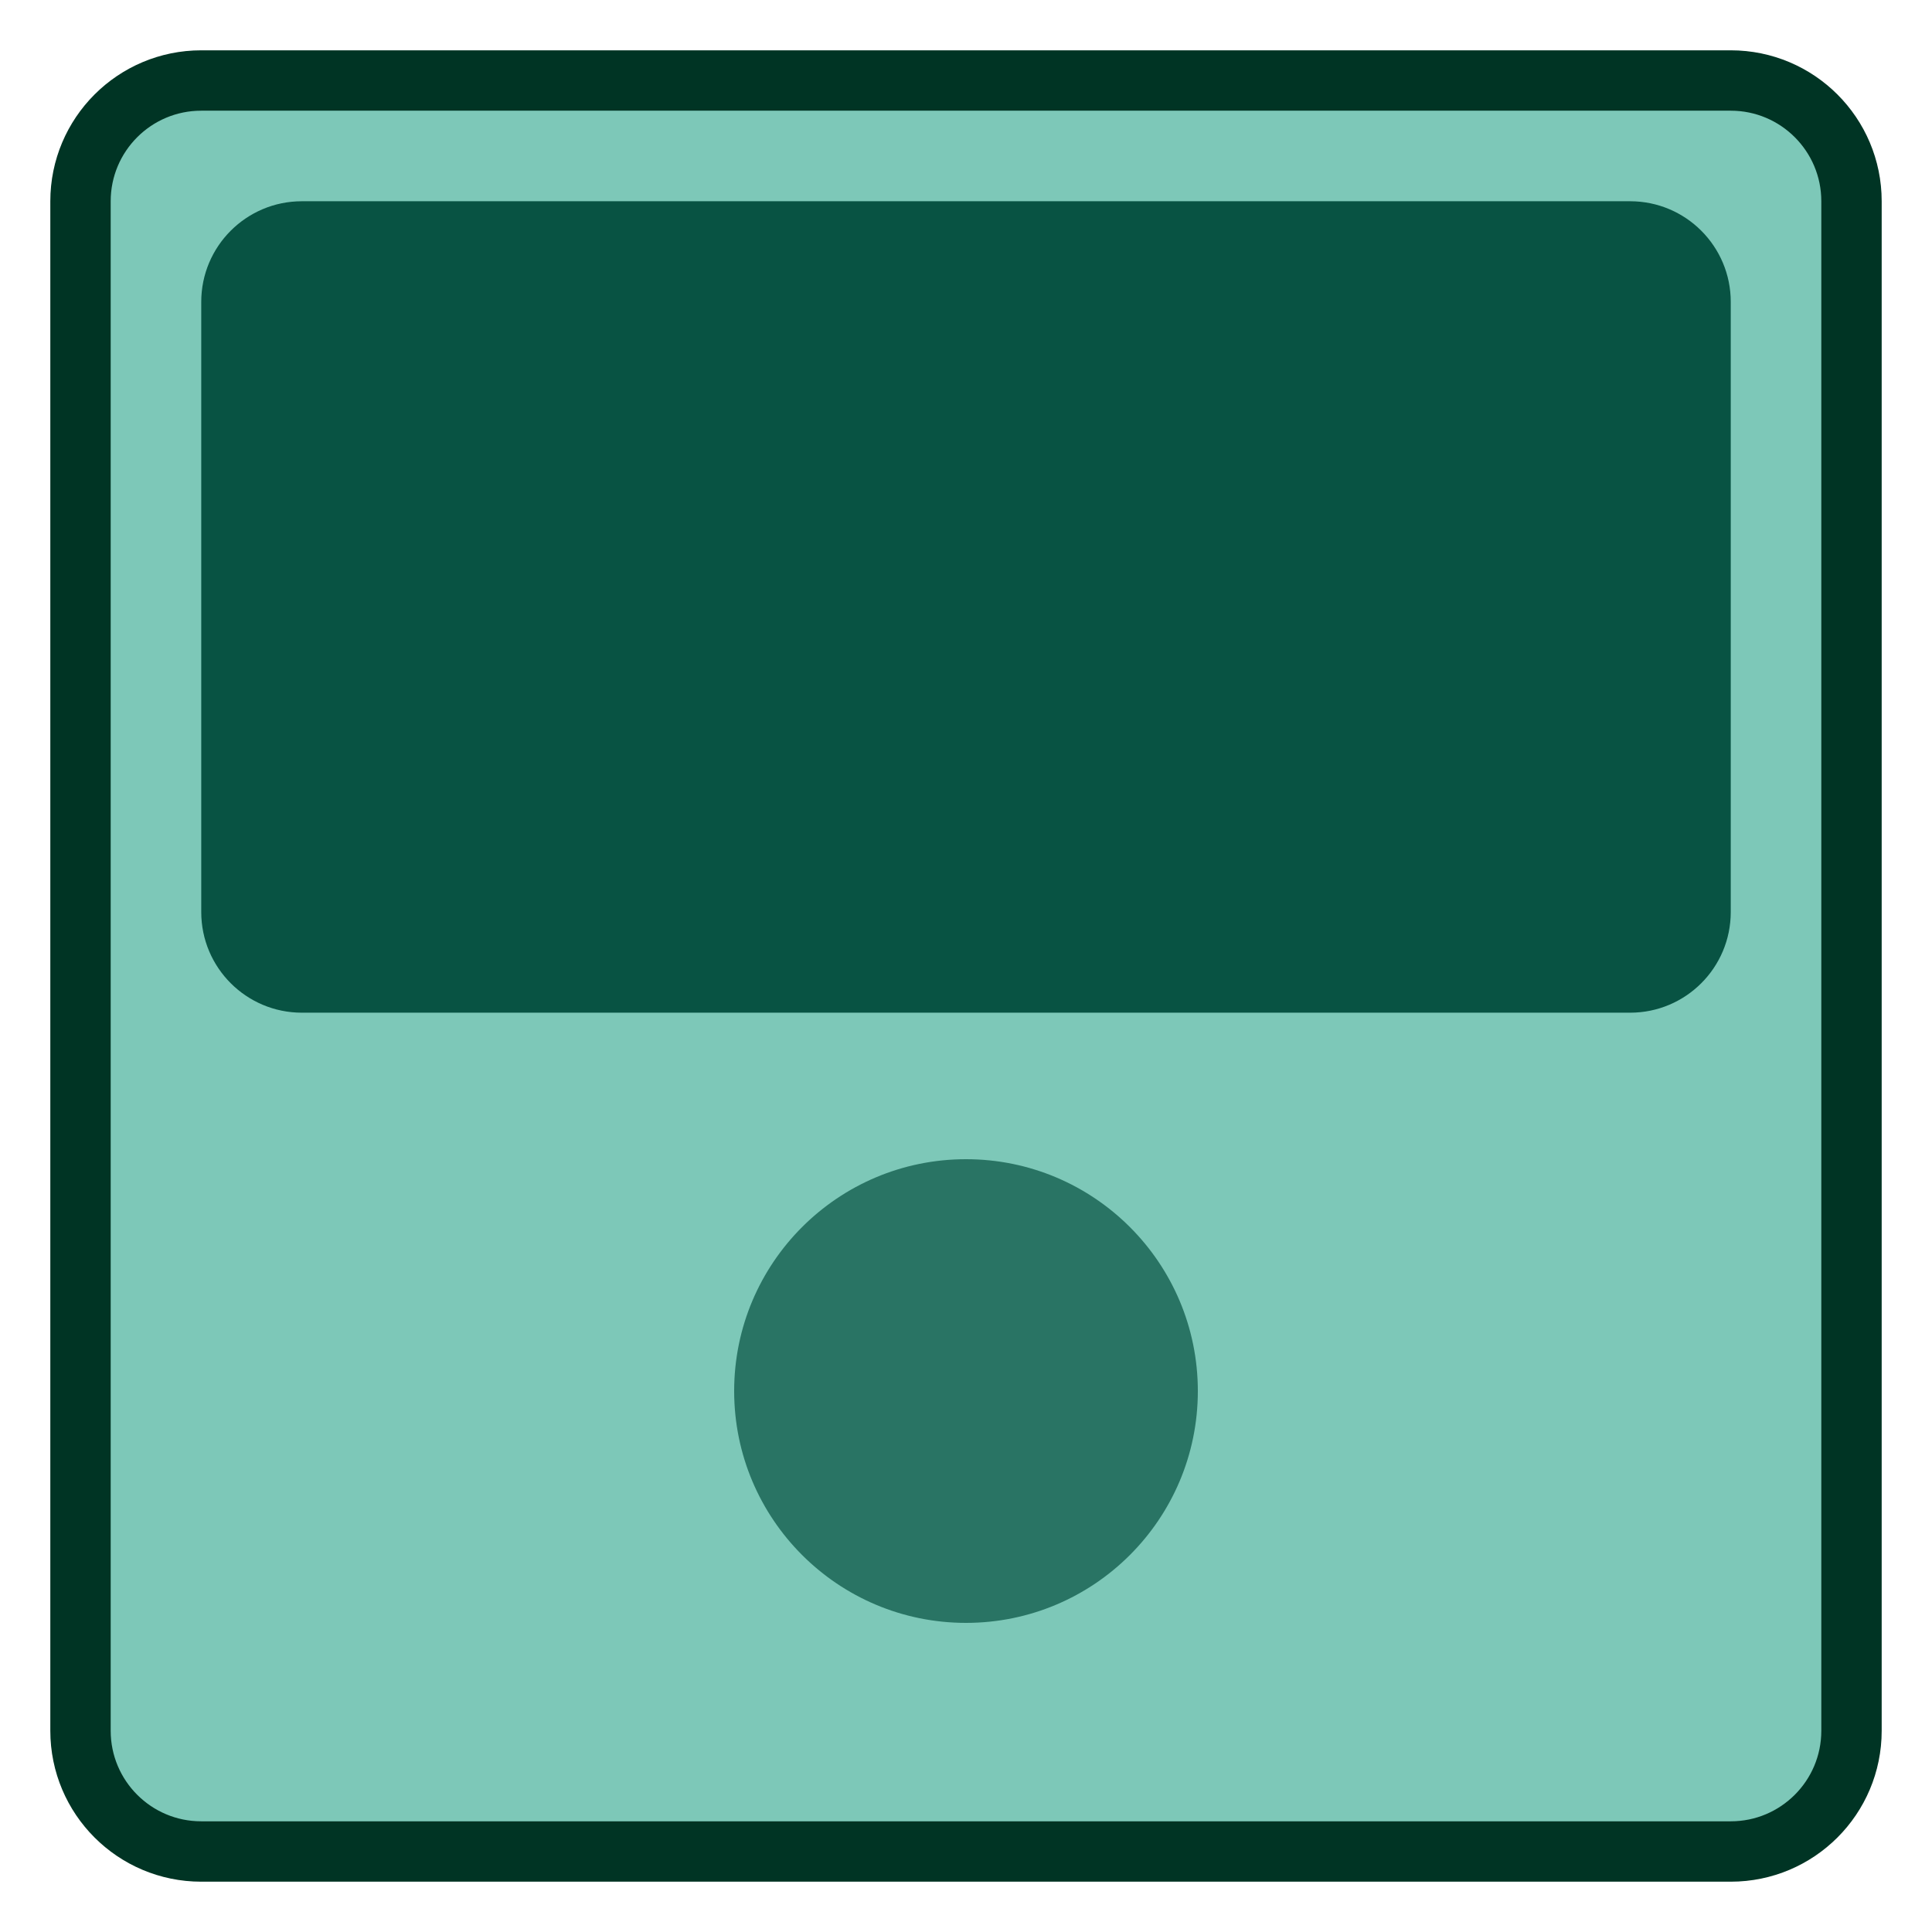
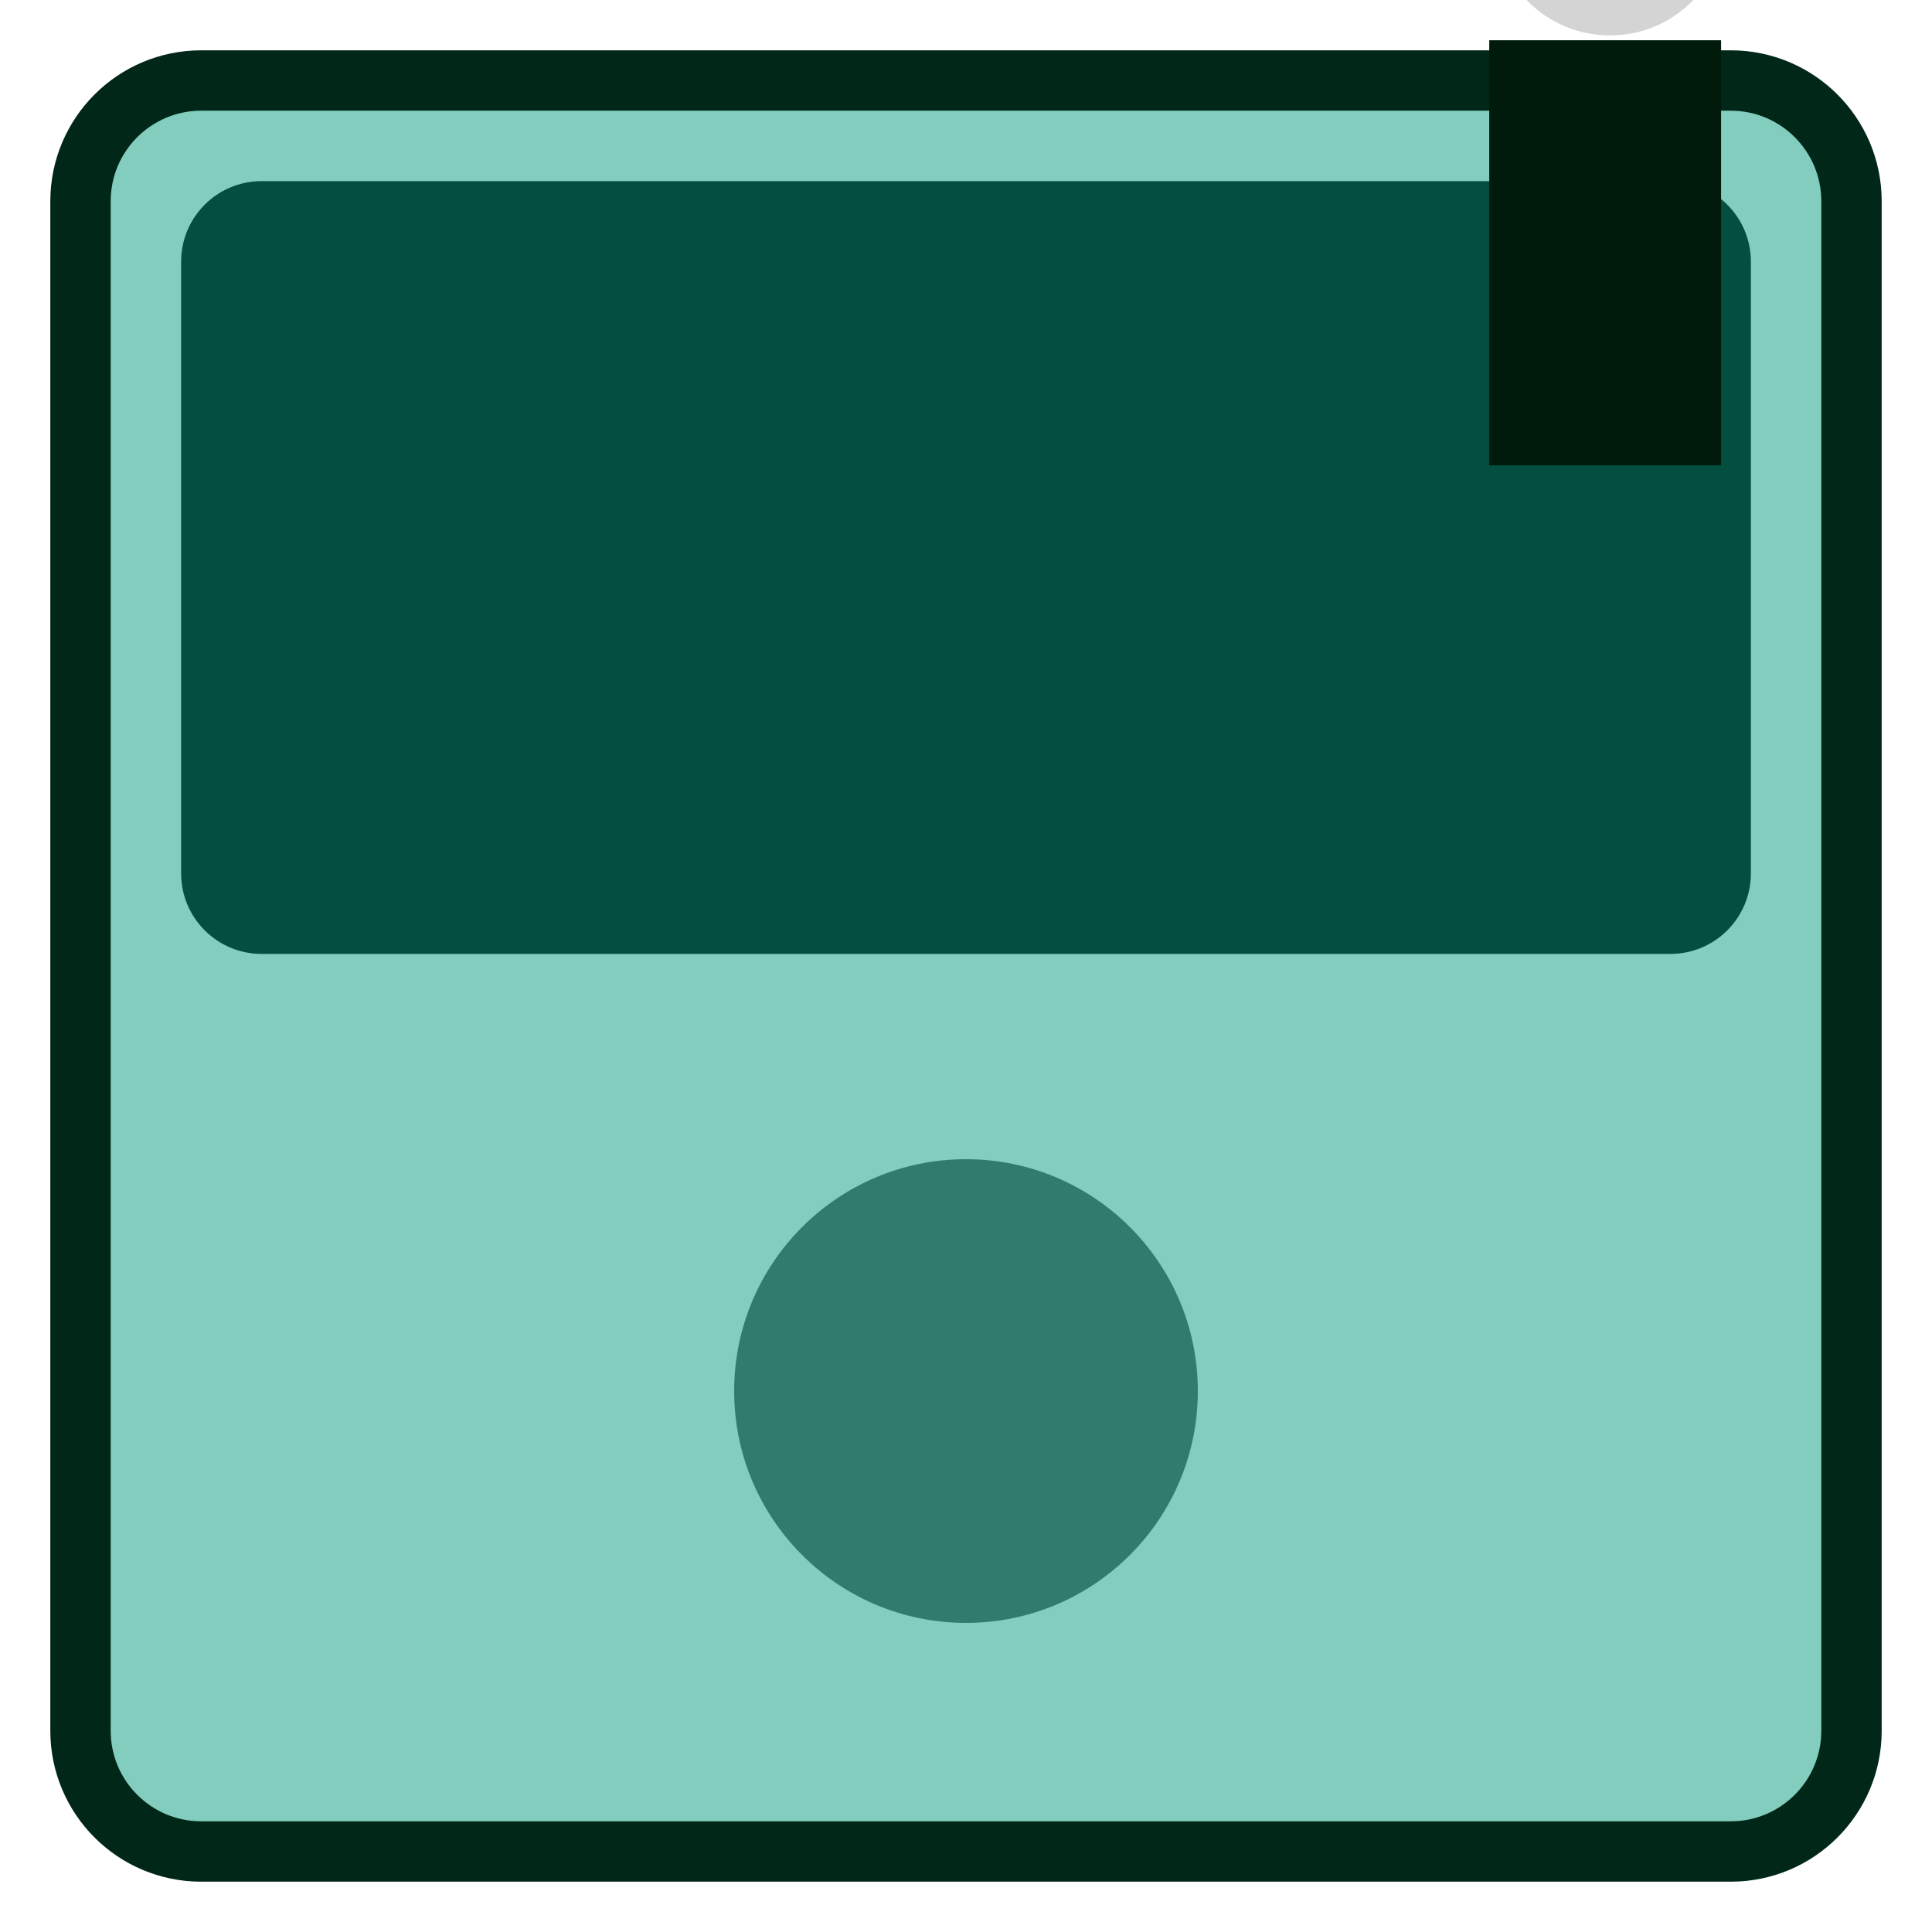
<svg xmlns="http://www.w3.org/2000/svg" width="96" height="96">
-   <rect x="4" y="4" width="88" height="88" rx="6" fill="#7dc8b8" stroke="#003424" stroke-width="3" />
-   <rect x="10" y="10" width="76" height="40.32" rx="5" fill="#085343" />
-   <circle cx="48" cy="69.12" r="11.52" fill="#297464" />
+   <rect x="4" y="4" width="88" height="88" rx="6" fill="#82cdbd" stroke="#002717" stroke-width="3" />
+   <rect x="9" y="9" width="78" height="38.4" rx="4" fill="#034e3e" />
+   <rect x="74" y="2" width="11.52" height="21.12" fill="#001b0b" />
+   <circle cx="80" cy="-4" r="5.76" fill="#c9c9c9" opacity="0.8" />
+   <circle cx="48" cy="69.12" r="11.52" fill="#307b6b" />
</svg>
